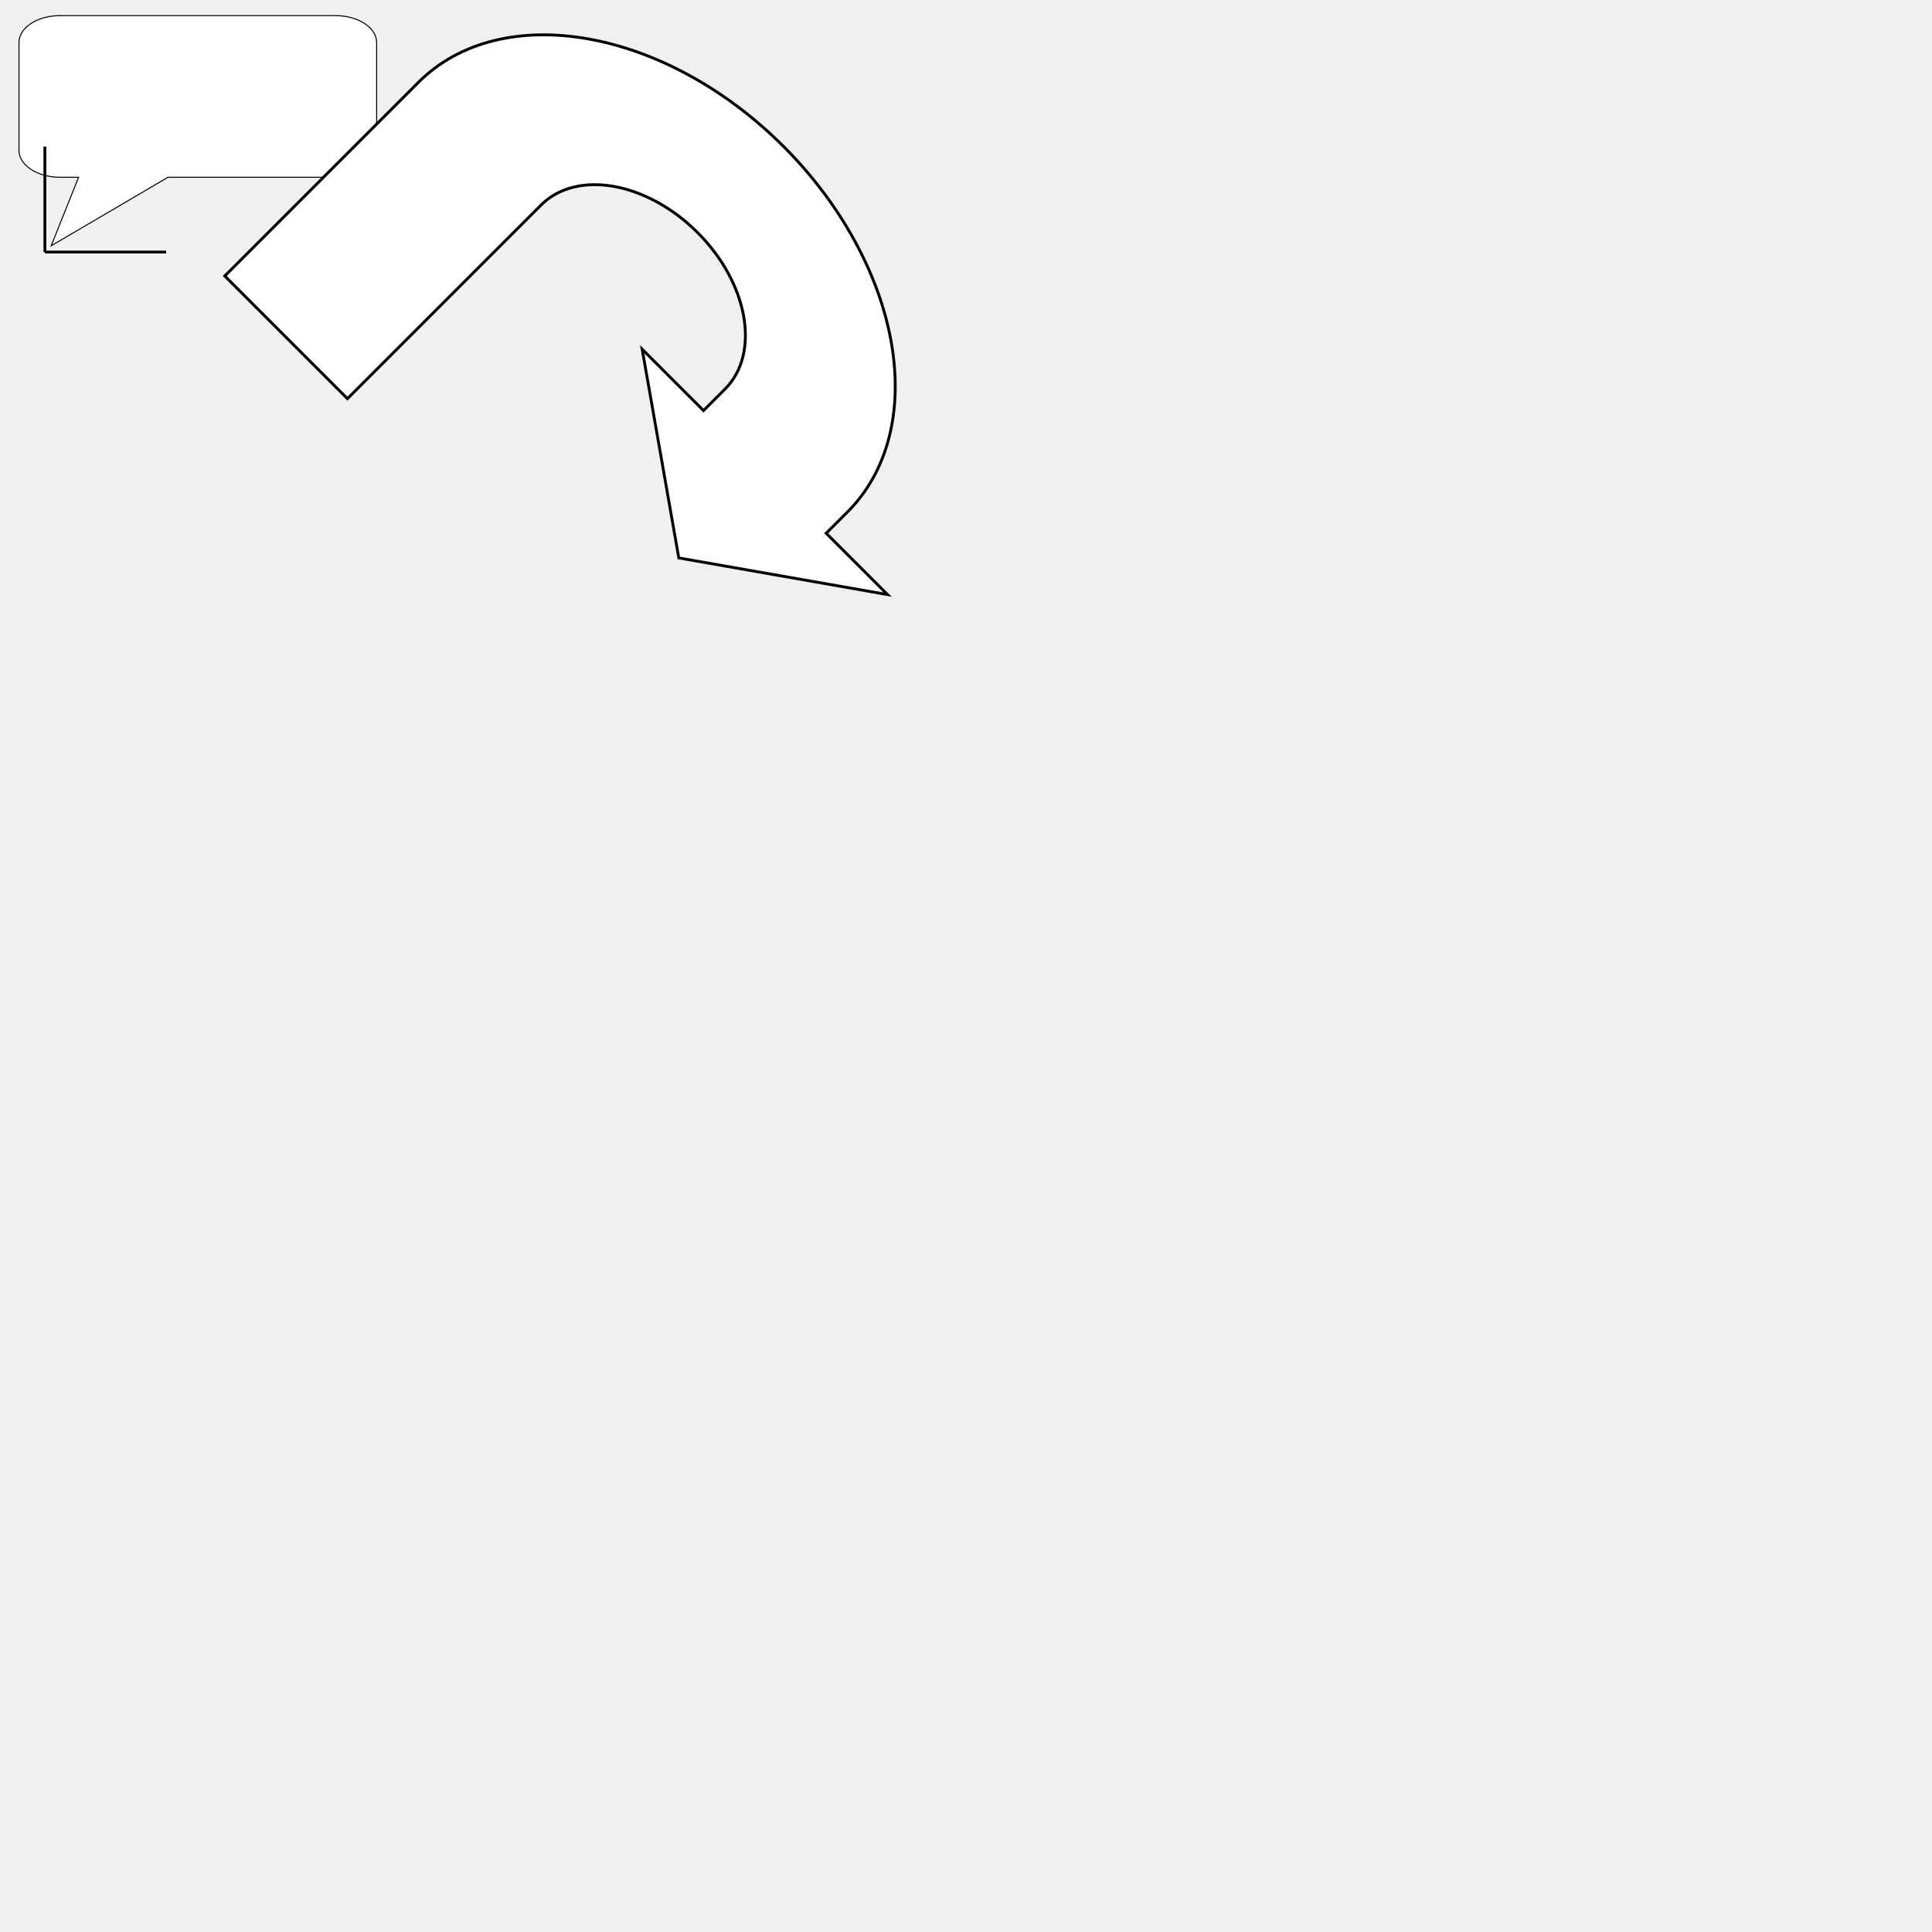
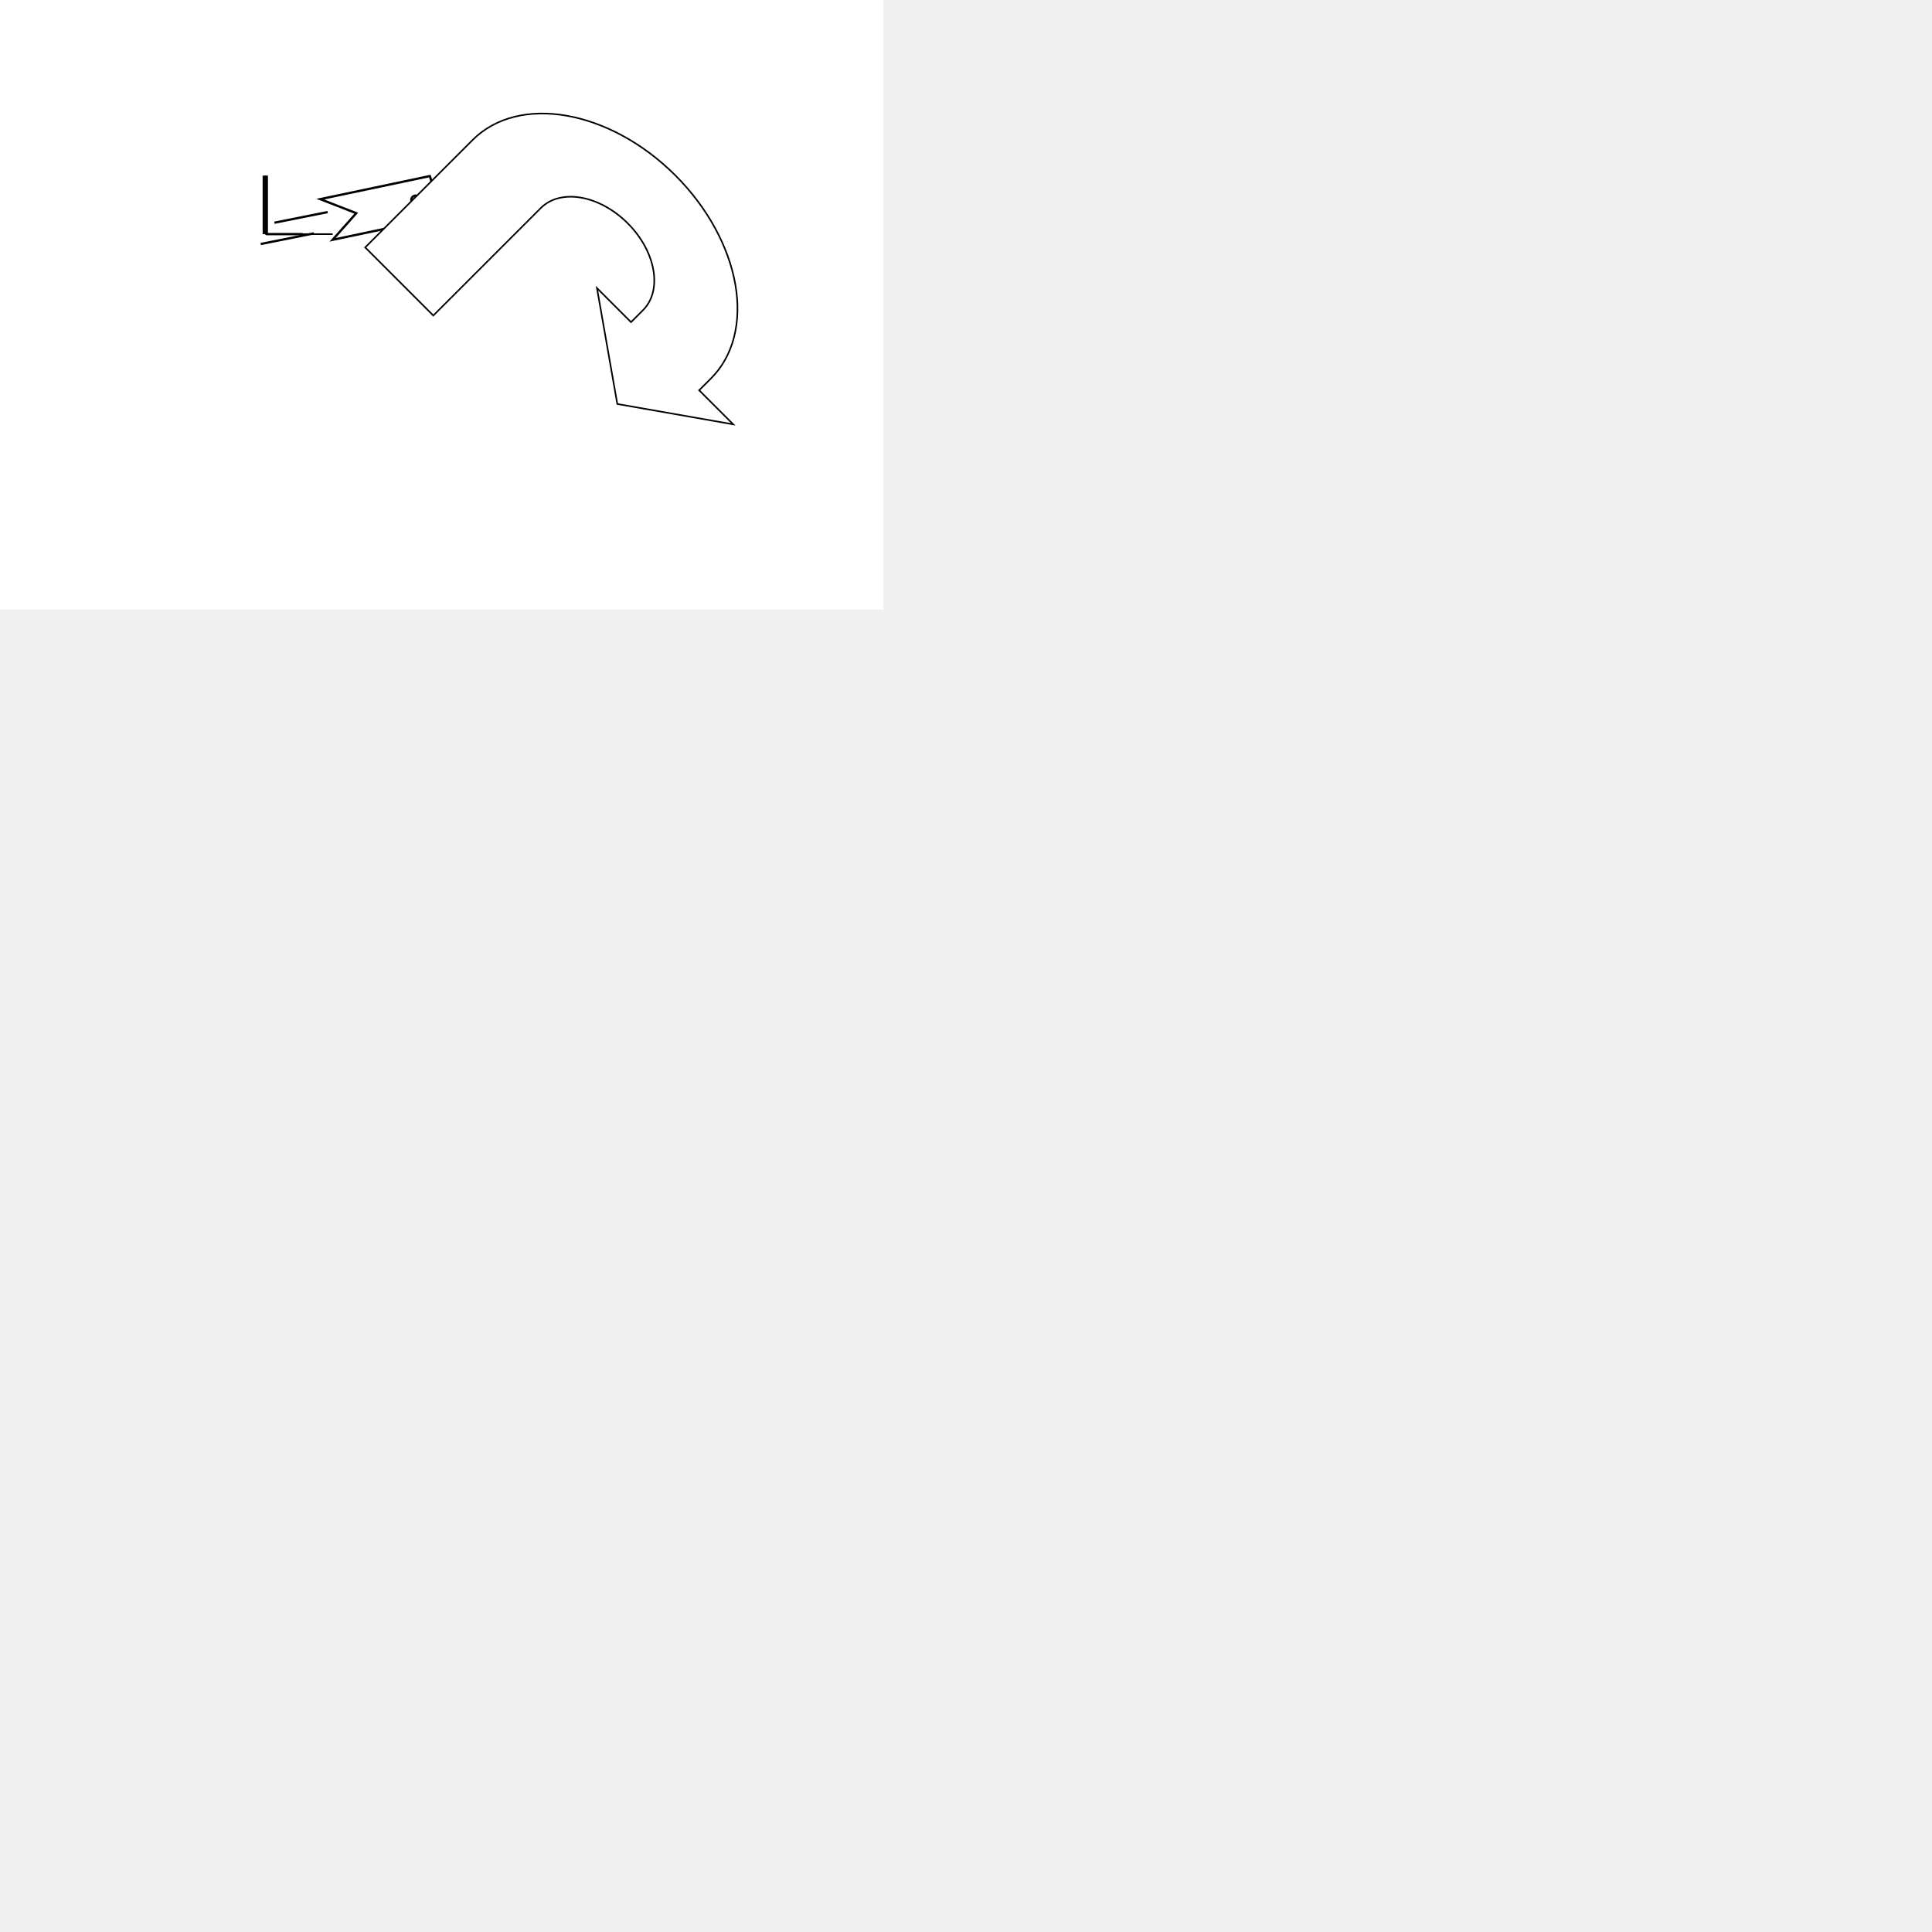
<svg xmlns="http://www.w3.org/2000/svg" version="1.1" width="1500px" height="1500px" viewbox="0 0 1500px 1500px">
  <g>
-     <g transform=" translate(0, 0) scale(0.5239341) rotate(0 66.5 373.5)">
+     <g transform=" translate(0, 0) scale(1.18036) rotate(0 174.5 154)">
      <g>
+         <rect fill="#fff" id="canvas_background" height="402" width="582" y="-1" x="-1" />
        <g display="none" overflow="visible" y="0" x="0" height="100%" width="100%" id="canvasGrid">
          <rect fill="url(#gridpattern)" stroke-width="0" y="0" x="0" height="100%" width="100%" />
        </g>
      </g>
      <g>
-         <path stroke="#000" id="svg_1" d="m28.128,63.099l0,0c0,-22.046 27.182,-39.917 60.724,-39.917l27.605,0l0,0l132.5,0l248.436,0c16.108,0 31.556,4.205 42.943,11.692c11.387,7.486 17.792,17.638 17.792,28.225l0,99.792l0,0l0,59.874l0,0c0,22.046 -27.192,39.918 -60.735,39.918l-248.436,0l-173.099,101.499l40.599,-101.499l-27.605,0c-33.542,0 -60.724,-17.871 -60.724,-39.918l0,0l0,-59.874l0,0l0,-99.792z" stroke-width="1.5" fill="#fff" />
-       </g>
-       <g>
-         <line stroke="#000" stroke-width="1.5" id="MP_mpt1_1_u" y2="217.3" x2="66.5" y1="373.5" x1="66.5" />
-         <line stroke="#000" stroke-width="1.5" id="MP_mpt1_1_r" y2="374.5" x2="125.5" y1="373.5" x1="66.5" />
+         <path transform="rotate(50.4073 250.758 136.767)" id="svg_4" d="m254.983,98.767l-34.225,65.203l22.195,-12.337l3.589,23.133l34.216,-65.213l-25.775,-10.787zm5.24,19.96c-1.697,-0.709 -2.426,-2.514 -1.632,-4.038c0.802,-1.517 2.823,-2.167 4.52,-1.459s2.435,2.521 1.633,4.038s-2.814,2.176 -4.521,1.459z" stroke-width="1.5" stroke="#000" fill="#fff" />
+         <line stroke-linecap="null" stroke-linejoin="null" id="svg_5" y2="139.5" x2="215.5" y1="146.5" x1="180.5" fill-opacity="null" stroke-opacity="null" stroke-width="1.5" stroke="#000" fill="none" />
+         <line stroke-linecap="null" stroke-linejoin="null" id="svg_6" y2="153.5" x2="206.5" y1="160.5" x1="171.5" fill-opacity="null" stroke-opacity="null" stroke-width="1.5" stroke="#000" fill="none" />
+         <line stroke-linecap="null" stroke-linejoin="null" id="MP_flying-thing_1_u" y2="115.5" x2="174.5" y1="154" x1="174.5" fill-opacity="null" stroke-opacity="null" stroke-width="3.5" stroke="#000" fill="none" />
+         <line stroke-linecap="null" stroke-linejoin="null" id="MP_flying-thing_1_r" y2="154" x2="199" y1="154" x1="175" fill-opacity="null" stroke-opacity="null" stroke-width="1.5" stroke="#000" fill="none" />
      </g>
    </g>
-     <g transform=" translate(-55.93644, -333.4803) scale(1.476066) rotate(45 61.5 358.5)">
+     <g transform=" translate(155.5649, -112.0656) scale(0.8196402) rotate(45 61.5 358.5)">
      <g>
        <g id="canvasGrid" display="none">
          <rect id="svg_2" width="100%" height="100%" x="0" y="0" stroke-width="0" fill="url(#gridpattern)" />
        </g>
      </g>
      <g>
        <path fill="#fff" stroke="#000" stroke-width="1.5" d="m137.308,300.492l0,-144l0,0c0,-61.852 71.495,-112 159.687,-112l0,0l0,0c42.35,0 82.968,11.805 112.915,32.805c29.947,21 46.767,49.492 46.767,79.195l0,16l45.631,0l-91.255,64l-91.245,-64l45.625,0l0,-16c0,-26.508 -30.643,-48 -68.438,-48l0,0l0,0c-37.8,0 -68.437,21.492 -68.437,48l0,144l-91.25,0l-0,0z" id="svg_1" />
      </g>
      <g>
        <line stroke="#000" stroke-width="1.5" x1="61.5" y1="358.5" x2="106.6" y2="313.4" id="MP_mpt2_1_r" />
        <line stroke="#000" stroke-width="1.5" x1="61.5" y1="358.5" x2="22.295" y2="319.295" id="MP_mpt2_1_u" />
      </g>
    </g>
  </g>
</svg>
